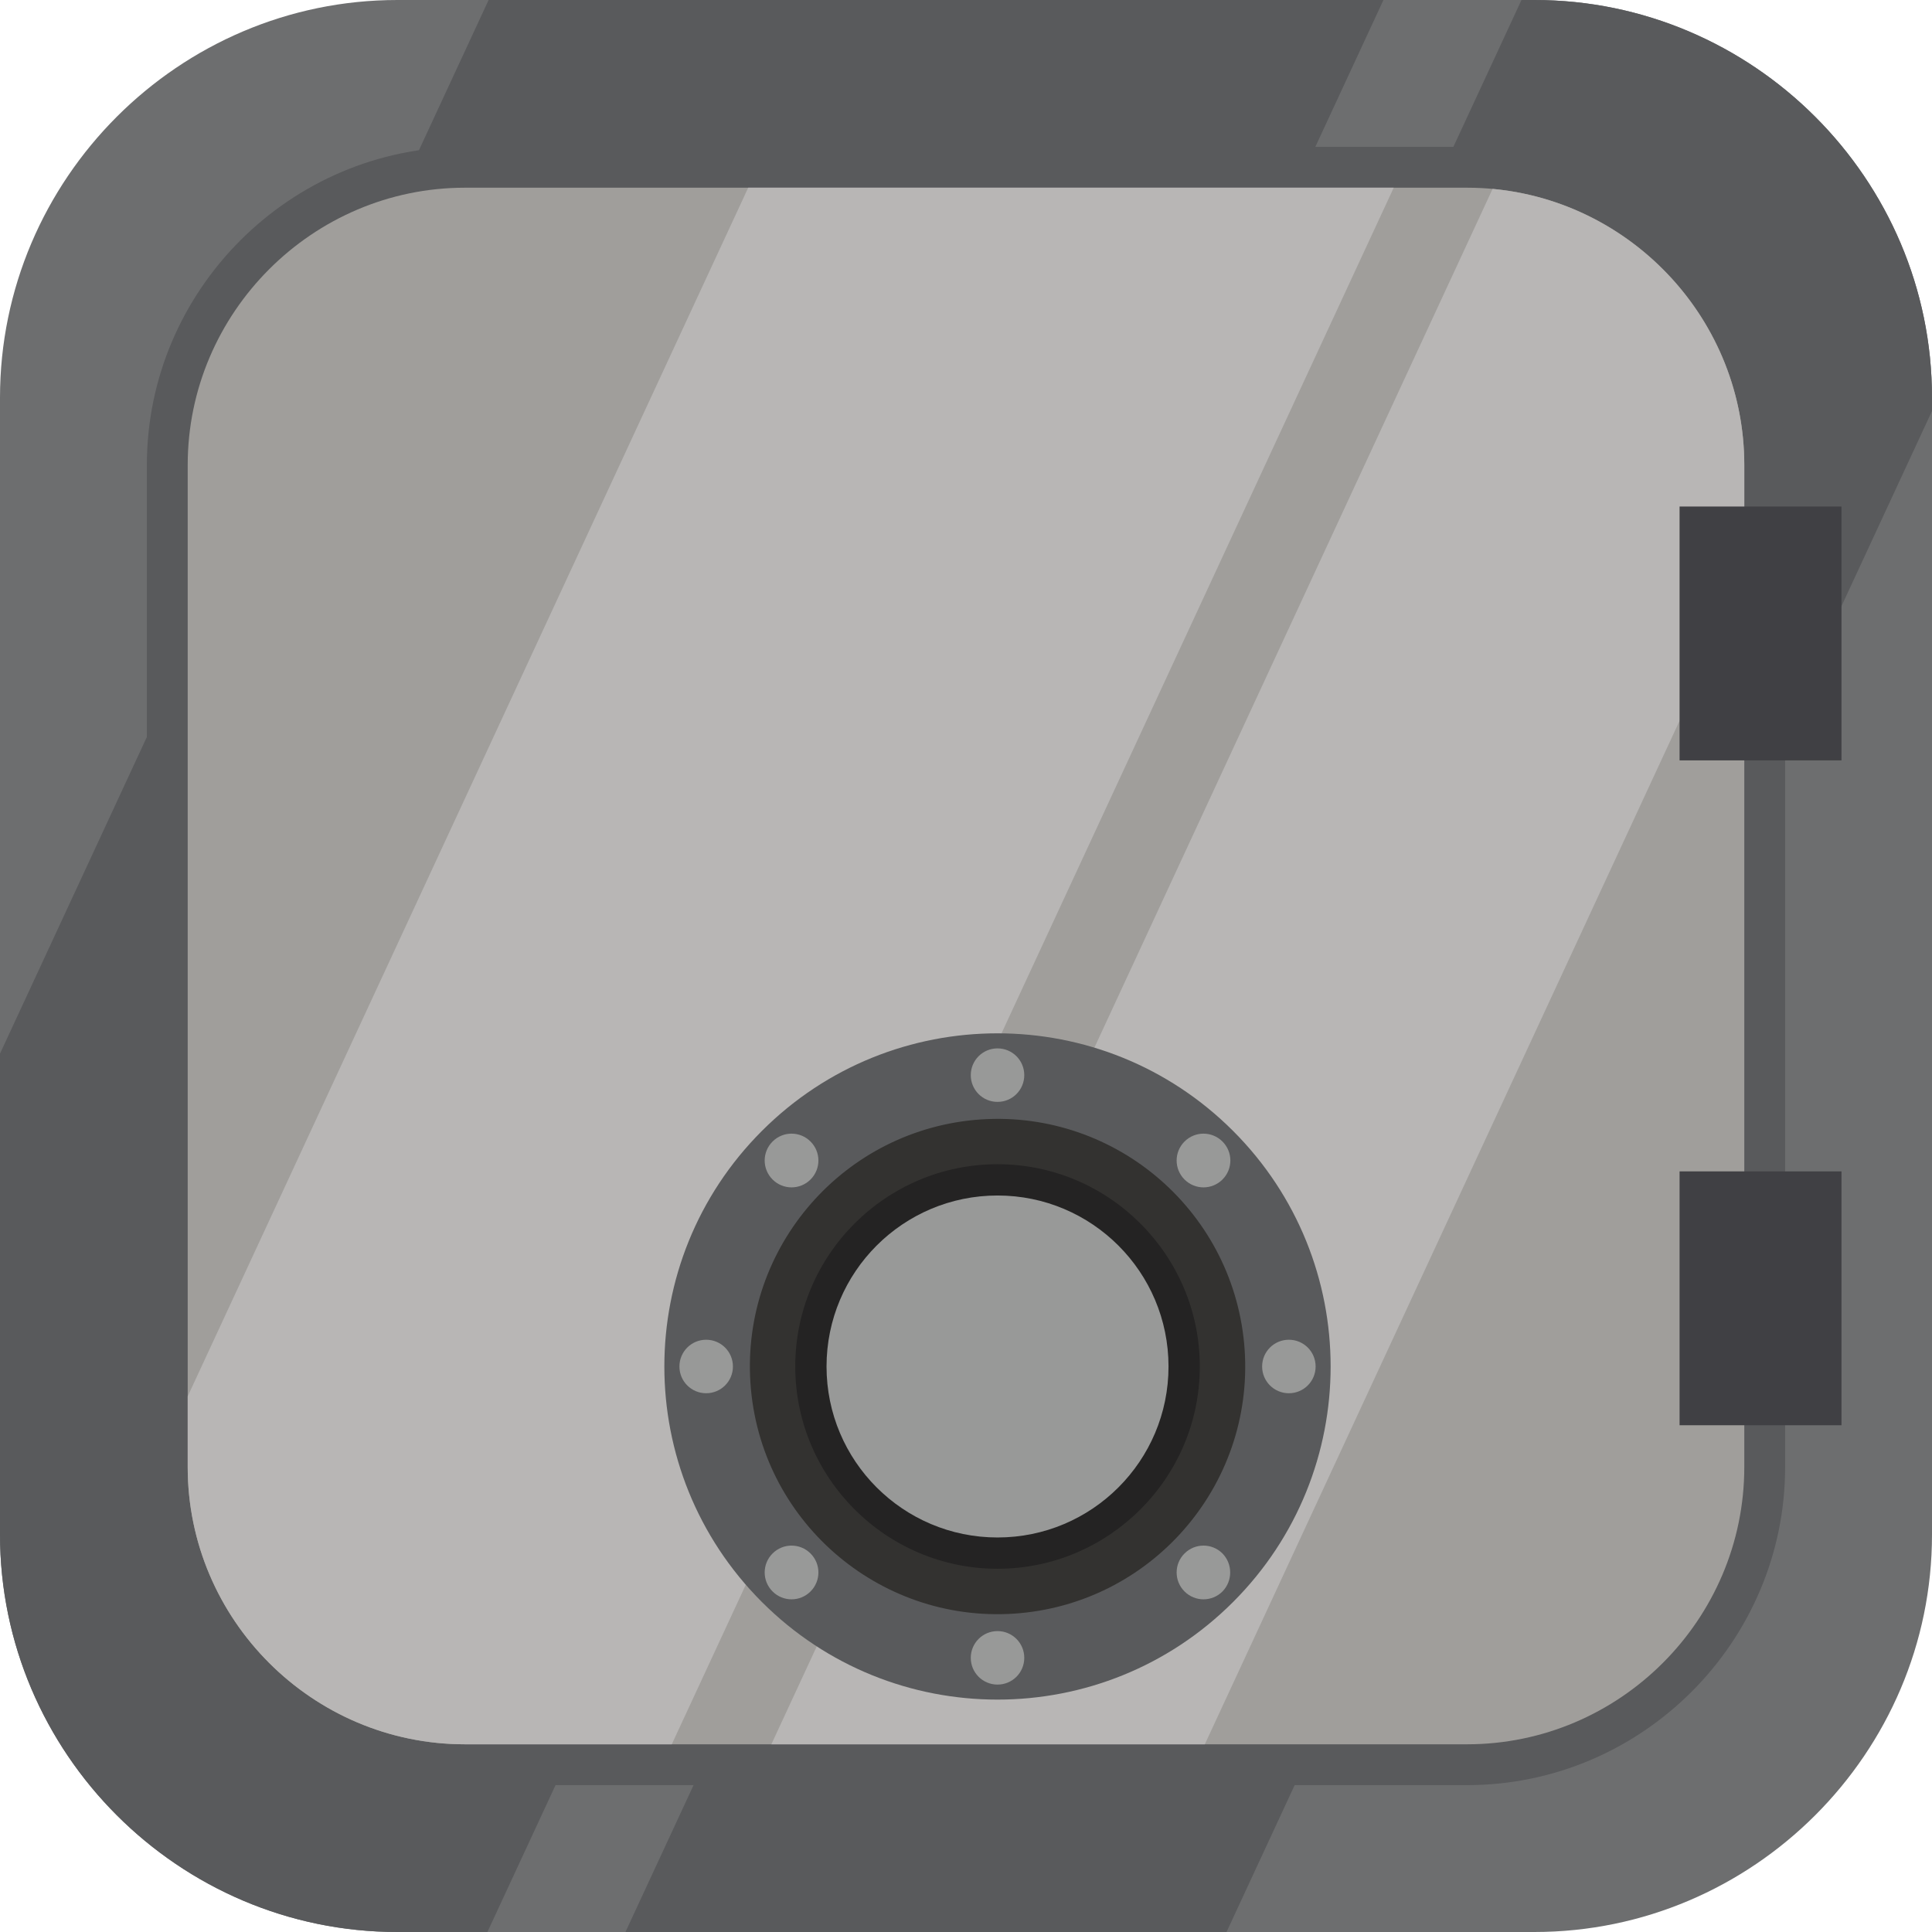
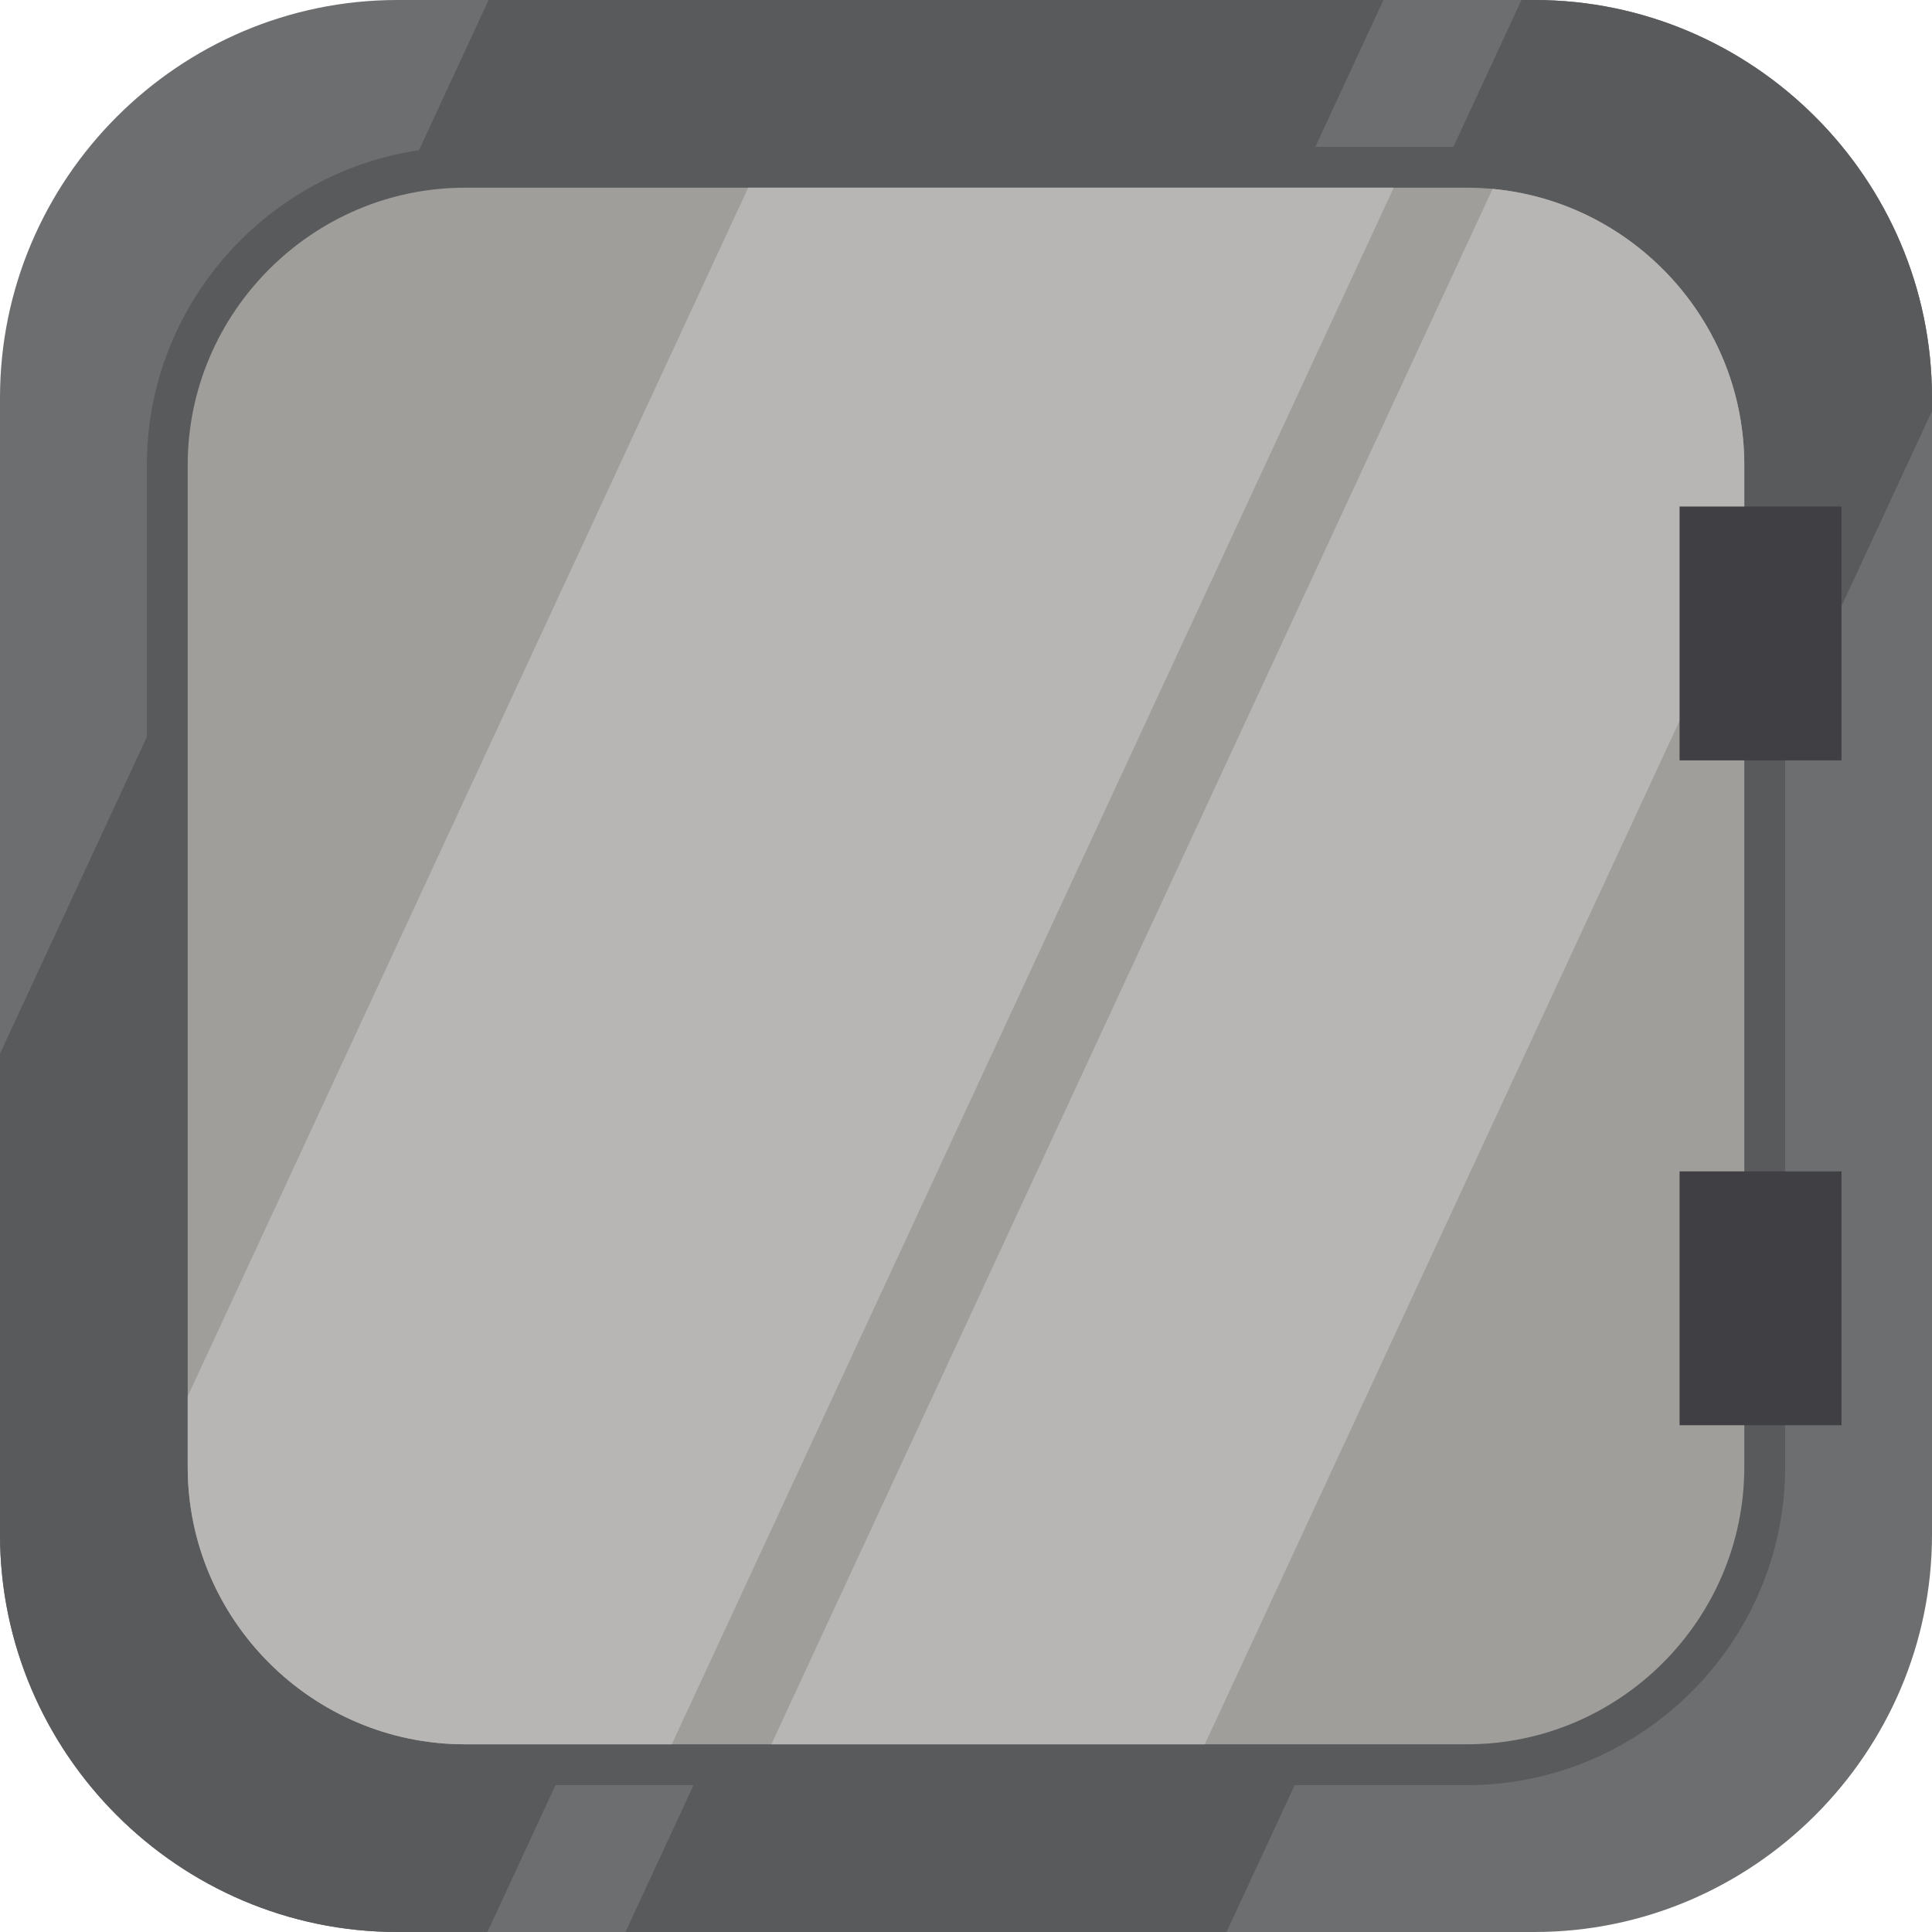
<svg xmlns="http://www.w3.org/2000/svg" version="1.1" id="Vectorportal.com" x="0px" y="0px" viewBox="0 0 809 809" style="enable-background:new 0 0 809 809;" xml:space="preserve">
  <style type="text/css">
	.st0{fill-rule:evenodd;clip-rule:evenodd;fill:#6D6E6F;}
	.st1{fill-rule:evenodd;clip-rule:evenodd;fill:#595A5C;}
	.st2{fill-rule:evenodd;clip-rule:evenodd;fill:#A09E9B;}
	.st3{fill-rule:evenodd;clip-rule:evenodd;fill:#B8B6B5;}
- 	.st4{fill-rule:evenodd;clip-rule:evenodd;fill:#333230;}
- 	.st5{fill-rule:evenodd;clip-rule:evenodd;fill:#242323;}
- 	.st6{fill-rule:evenodd;clip-rule:evenodd;fill:#989998;}
- 	.st7{fill-rule:evenodd;clip-rule:evenodd;fill:#404044;}
+ 	.st4{fill-rule:evenodd;clip-rule:evenodd;fill:#404044;}
</style>
  <g>
    <path class="st0" d="M166.4,0h476.1C734.1,0,809,74.9,809,166.5v476.1c0,91.5-74.9,166.4-166.5,166.4H166.4   C74.9,809,0,734.1,0,642.5V166.5C0,74.9,74.9,0,166.4,0z" />
    <path class="st1" d="M204.6,0h374.7L204.1,809h-37.7C74.9,809,0,734.1,0,642.5V441.2L204.6,0L204.6,0z M637.1,0L261.9,809h251.7   L809,172.1v-5.6C809,74.9,734.1,0,642.5,0H637.1z" />
    <path class="st1" d="M194.7,61.5h419.6c73.2,0,133.2,59.9,133.2,133.2v419.6c0,73.2-59.9,133.2-133.2,133.2H194.7   c-73.2,0-133.2-59.9-133.2-133.2V194.7C61.5,121.5,121.5,61.5,194.7,61.5z" />
    <path class="st2" d="M194.7,78.6h419.6c63.9,0,116.1,52.2,116.1,116.1v419.6c0,63.9-52.2,116.1-116.1,116.1H194.7   c-63.9,0-116.1-52.2-116.1-116.1V194.7C78.6,130.9,130.9,78.6,194.7,78.6z" />
    <path class="st3" d="M313.3,78.6h270.3L281.3,730.4h-86.6c-63.9,0-116.1-52.2-116.1-116.1v-29.6L313.3,78.6L313.3,78.6z M625,79.1   L323,730.4h181.5l225.9-487v-48.6C730.4,134.5,683.9,84.6,625,79.1z" />
-     <g>
-       <ellipse transform="matrix(0.7071 -0.7071 0.7071 0.7071 -282.2721 462.9433)" class="st1" cx="417.7" cy="572.2" rx="139.5" ry="139.5" />
-       <ellipse transform="matrix(0.9978 -6.677957e-02 6.677957e-02 0.9978 -37.2792 29.1702)" class="st4" cx="417.7" cy="572.2" rx="103.7" ry="103.7" />
-       <path class="st5" d="M417.7,656.9c46.6,0,84.7-38,84.7-84.7c0-46.6-38-84.7-84.7-84.7s-84.7,38-84.7,84.7    C333,618.8,371,656.9,417.7,656.9z" />
-       <circle class="st6" cx="417.7" cy="572.2" r="71.6" />
-       <path class="st6" d="M417.7,439c6.2,0,11.2,5,11.2,11.2c0,6.2-5,11.2-11.2,11.2s-11.2-5-11.2-11.2C406.5,444,411.5,439,417.7,439    L417.7,439z M284.5,572.2c0-6.2,5-11.2,11.2-11.2c6.2,0,11.2,5,11.2,11.2s-5,11.2-11.2,11.2C289.5,583.4,284.5,578.4,284.5,572.2    L284.5,572.2z M550.9,572.2c0,6.2-5,11.2-11.2,11.2c-6.2,0-11.2-5-11.2-11.2s5-11.2,11.2-11.2C545.9,561,550.9,566,550.9,572.2    L550.9,572.2z M417.7,705.4c-6.2,0-11.2-5-11.2-11.2s5-11.2,11.2-11.2s11.2,5,11.2,11.2S423.9,705.4,417.7,705.4z" />
-       <path class="st6" d="M323.5,478c4.4-4.4,11.5-4.4,15.9,0c4.4,4.4,4.4,11.5,0,15.9c-4.4,4.4-11.5,4.4-15.9,0    C319.1,489.5,319.1,482.4,323.5,478L323.5,478z M323.5,666.4c-4.4-4.4-4.4-11.5,0-15.9c4.4-4.4,11.5-4.4,15.9,0    c4.4,4.4,4.4,11.5,0,15.9C335,670.8,327.9,670.8,323.5,666.4L323.5,666.4z M511.9,478c4.4,4.4,4.4,11.5,0,15.9    c-4.4,4.4-11.5,4.4-15.9,0c-4.4-4.4-4.4-11.5,0-15.9C500.4,473.6,507.5,473.6,511.9,478L511.9,478z M511.9,666.4    c-4.4,4.4-11.5,4.4-15.9,0c-4.4-4.4-4.4-11.5,0-15.9c4.4-4.4,11.5-4.4,15.9,0C516.2,654.9,516.2,662,511.9,666.4z" />
-     </g>
-     <path class="st7" d="M703.3,490.5h67.8v106.3h-67.8V490.5L703.3,490.5z M703.3,212.1h67.8v106.3h-67.8V212.1z" />
+     <path class="st4" d="M703.3,490.5h67.8v106.3h-67.8V490.5L703.3,490.5z M703.3,212.1h67.8v106.3h-67.8V212.1z" />
  </g>
</svg>
